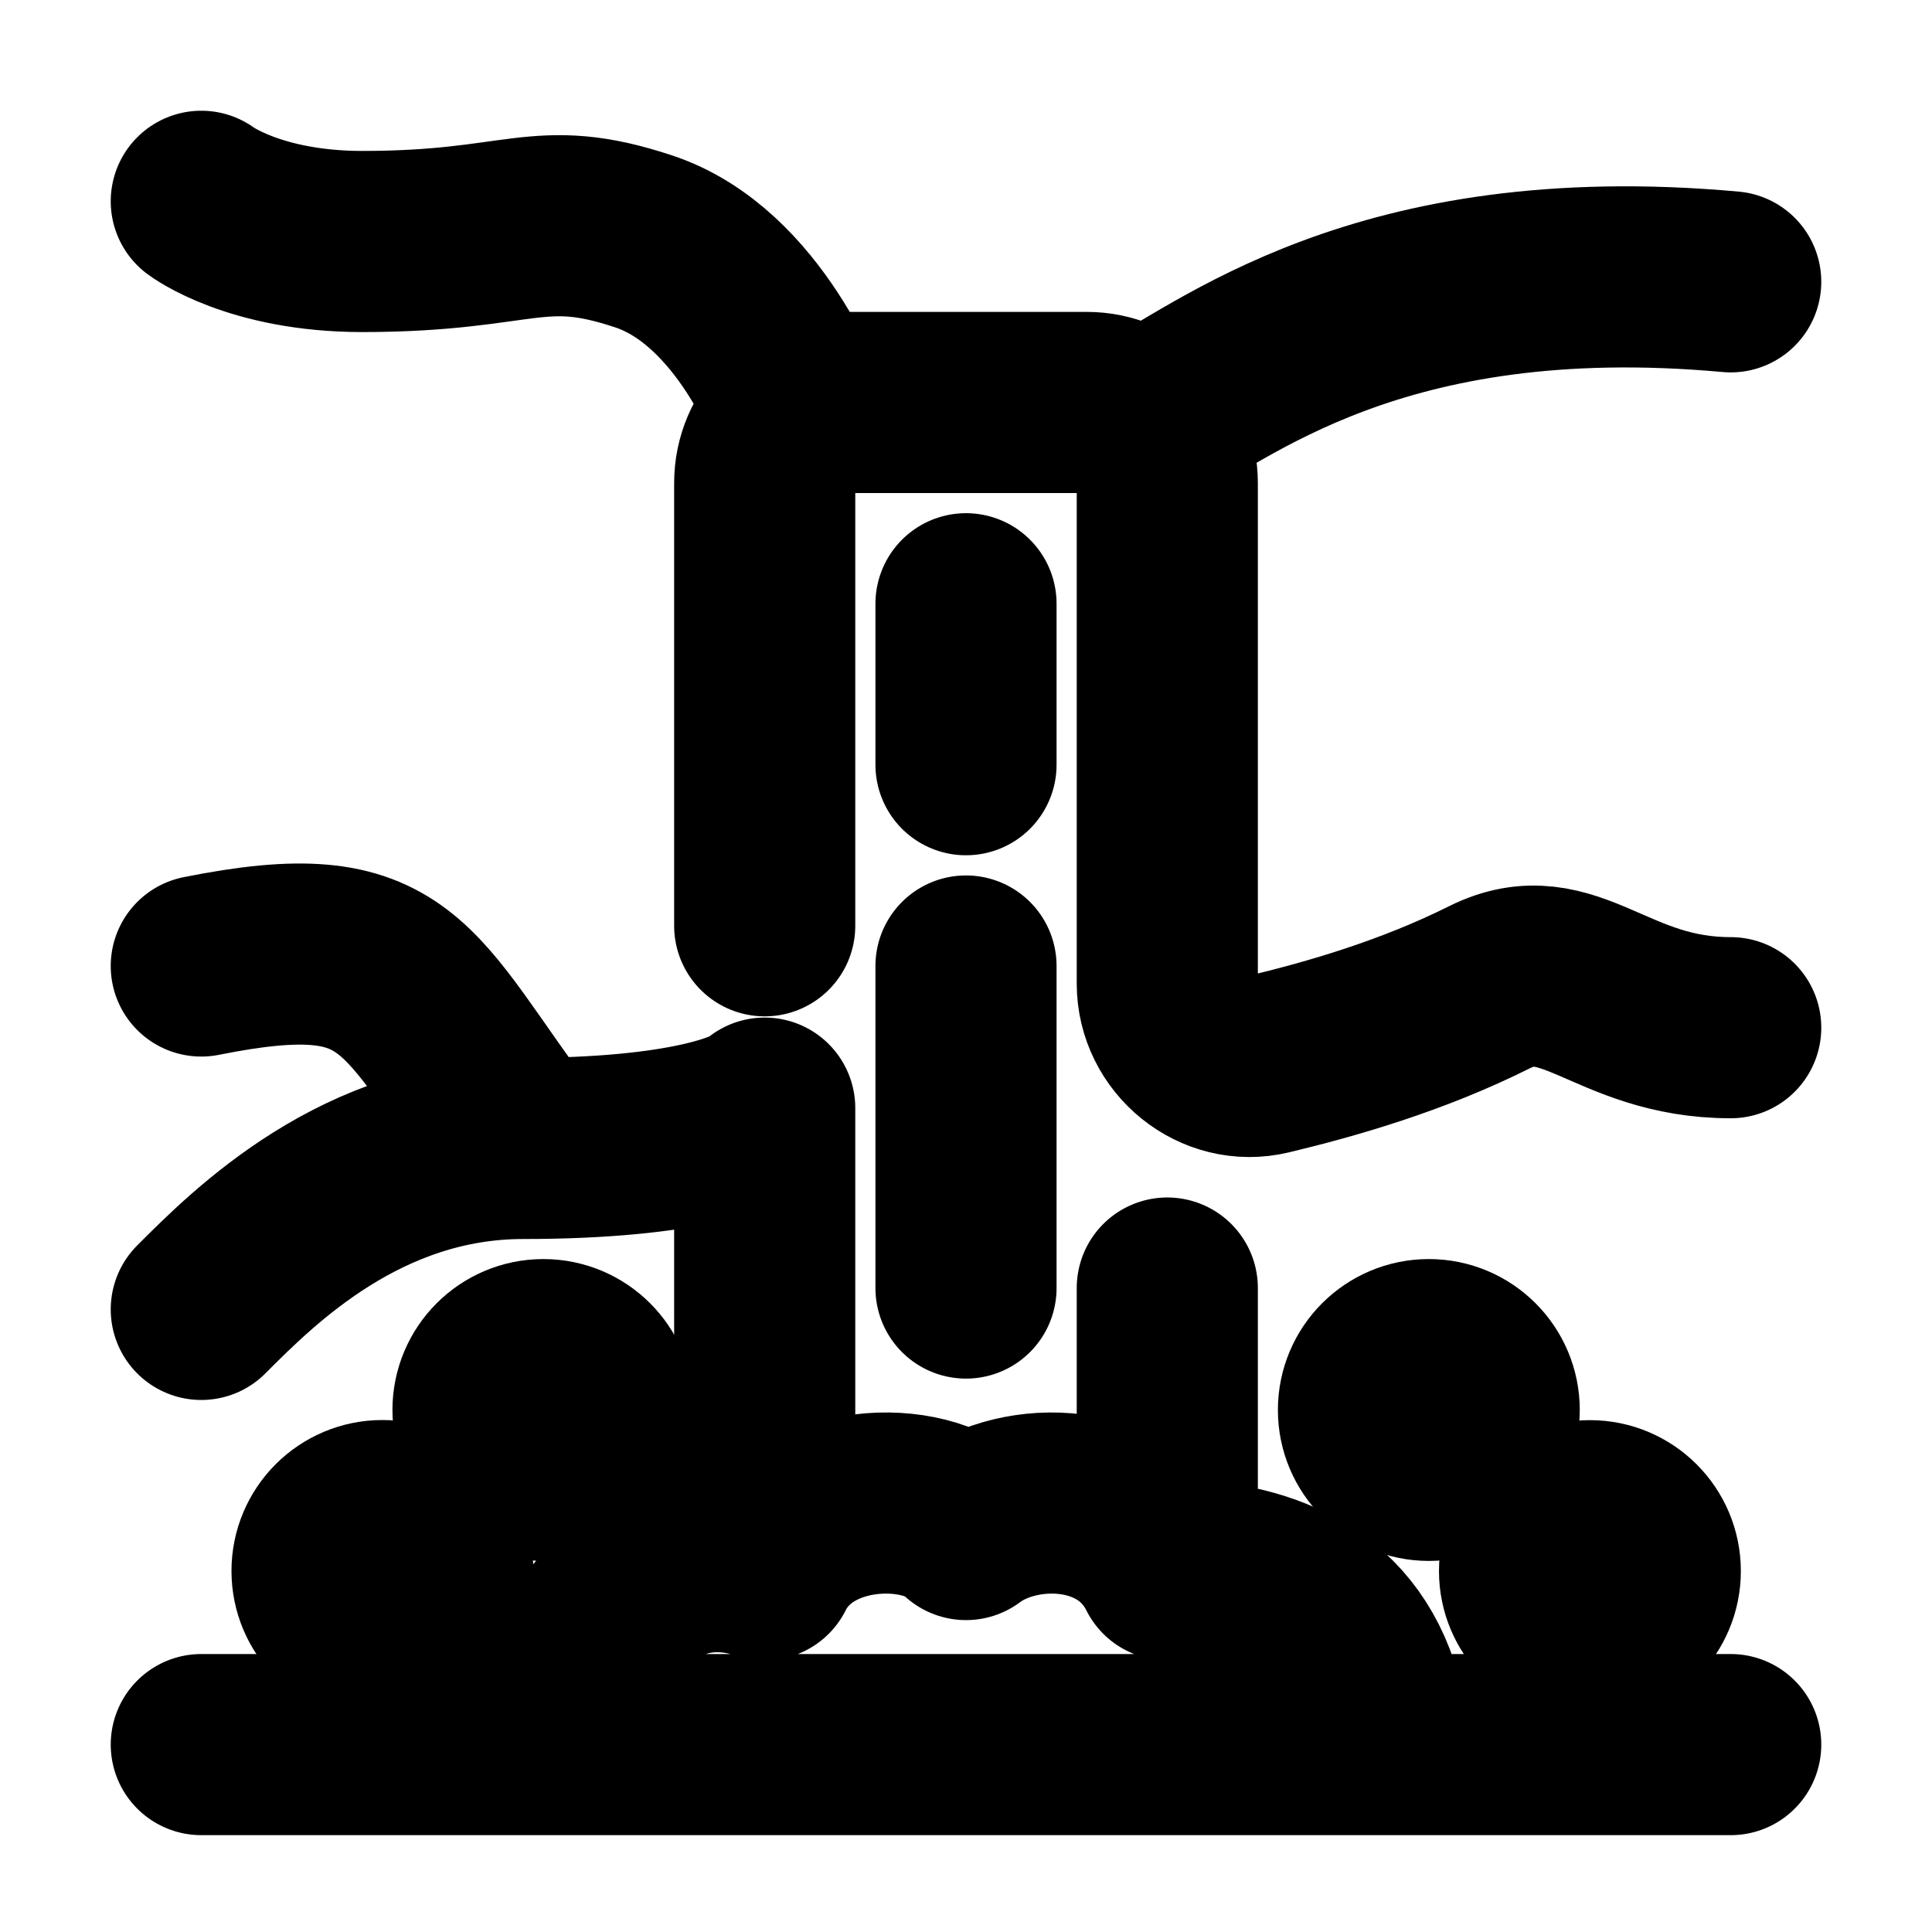
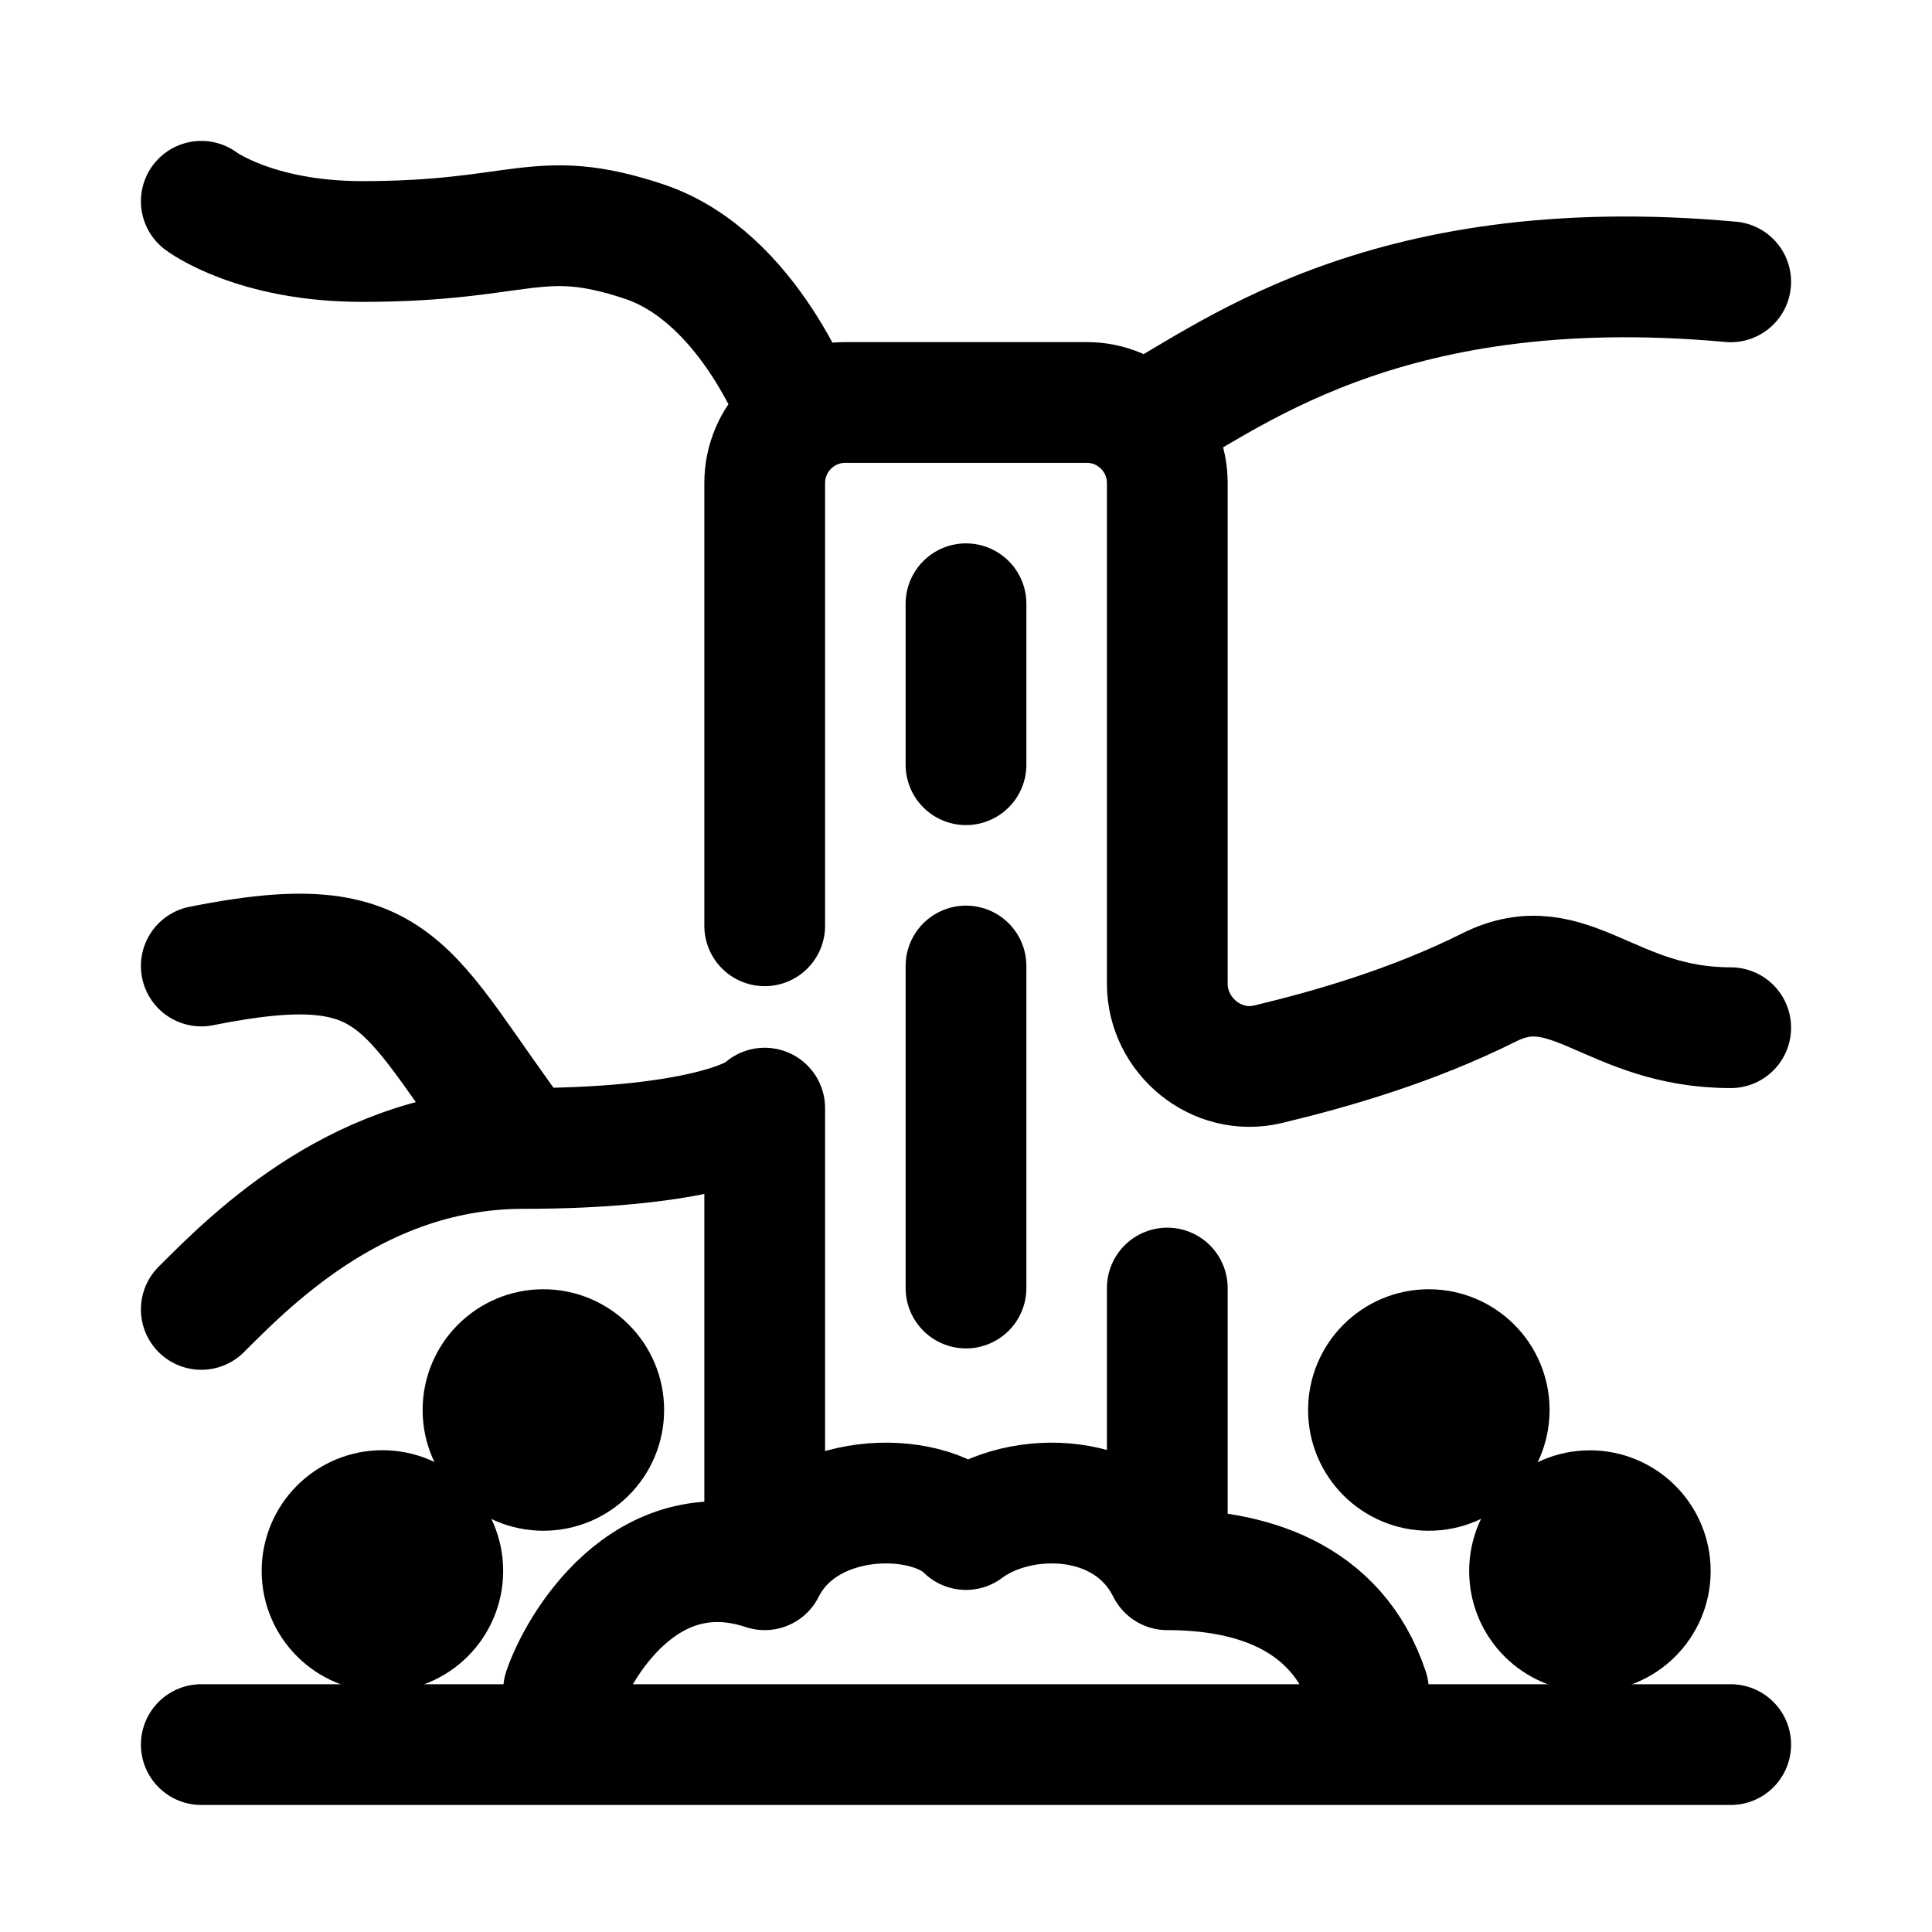
- <svg xmlns="http://www.w3.org/2000/svg" fill="none" viewBox="0 0 16 16" stroke-width="1.5" stroke="currentColor" aria-hidden="true" data-slot="icon">
+ <svg xmlns="http://www.w3.org/2000/svg" fill="none" viewBox="0 0 16 16" stroke-width="1.0" stroke="currentColor" aria-hidden="true" data-slot="icon">
  <circle cx="13.167" cy="13.011" r=".5" fill="#000" />
  <circle cx=".5" cy=".5" r=".5" fill="#000" transform="matrix(-1 0 0 1 3.667 12.51)" />
  <circle cx="11.833" cy="11.677" r=".5" fill="#000" />
  <circle cx=".5" cy=".5" r=".5" fill="#000" transform="matrix(-1 0 0 1 5 11.177)" />
  <path stroke-linecap="round" stroke-linejoin="round" d="M1.667 1.667S2.107 2 3 2c1.333 0 1.45-.294 2.333 0 .883.294 1.293 1.448 1.293 1.448m2.83.066c.667-.334 1.944-1.447 4.877-1.18m-8 5.333V4c0-.368.299-.667.667-.667h2c.368 0 .667.299.667.667v4.146c0 .434.411.769.833.668.53-.127 1.197-.319 1.833-.637.667-.333 1 .334 2 .334m-8 4.489V9.177c-.11.111-.666.334-2 .334m2 3.489c-1-.333-1.555.667-1.666 1m1.666-1c.334-.667 1.334-.667 1.667-.333.444-.334 1.333-.334 1.667.333m0-2.333V13m0 0c.666 0 1.4.2 1.666 1M8 5v1.333M8 8v2.667m-6.333.177C2.11 10.4 3 9.511 4.333 9.511m0 0c-1-1.334-1-1.844-2.666-1.511m12.666 6.448H1.667" />
</svg>
